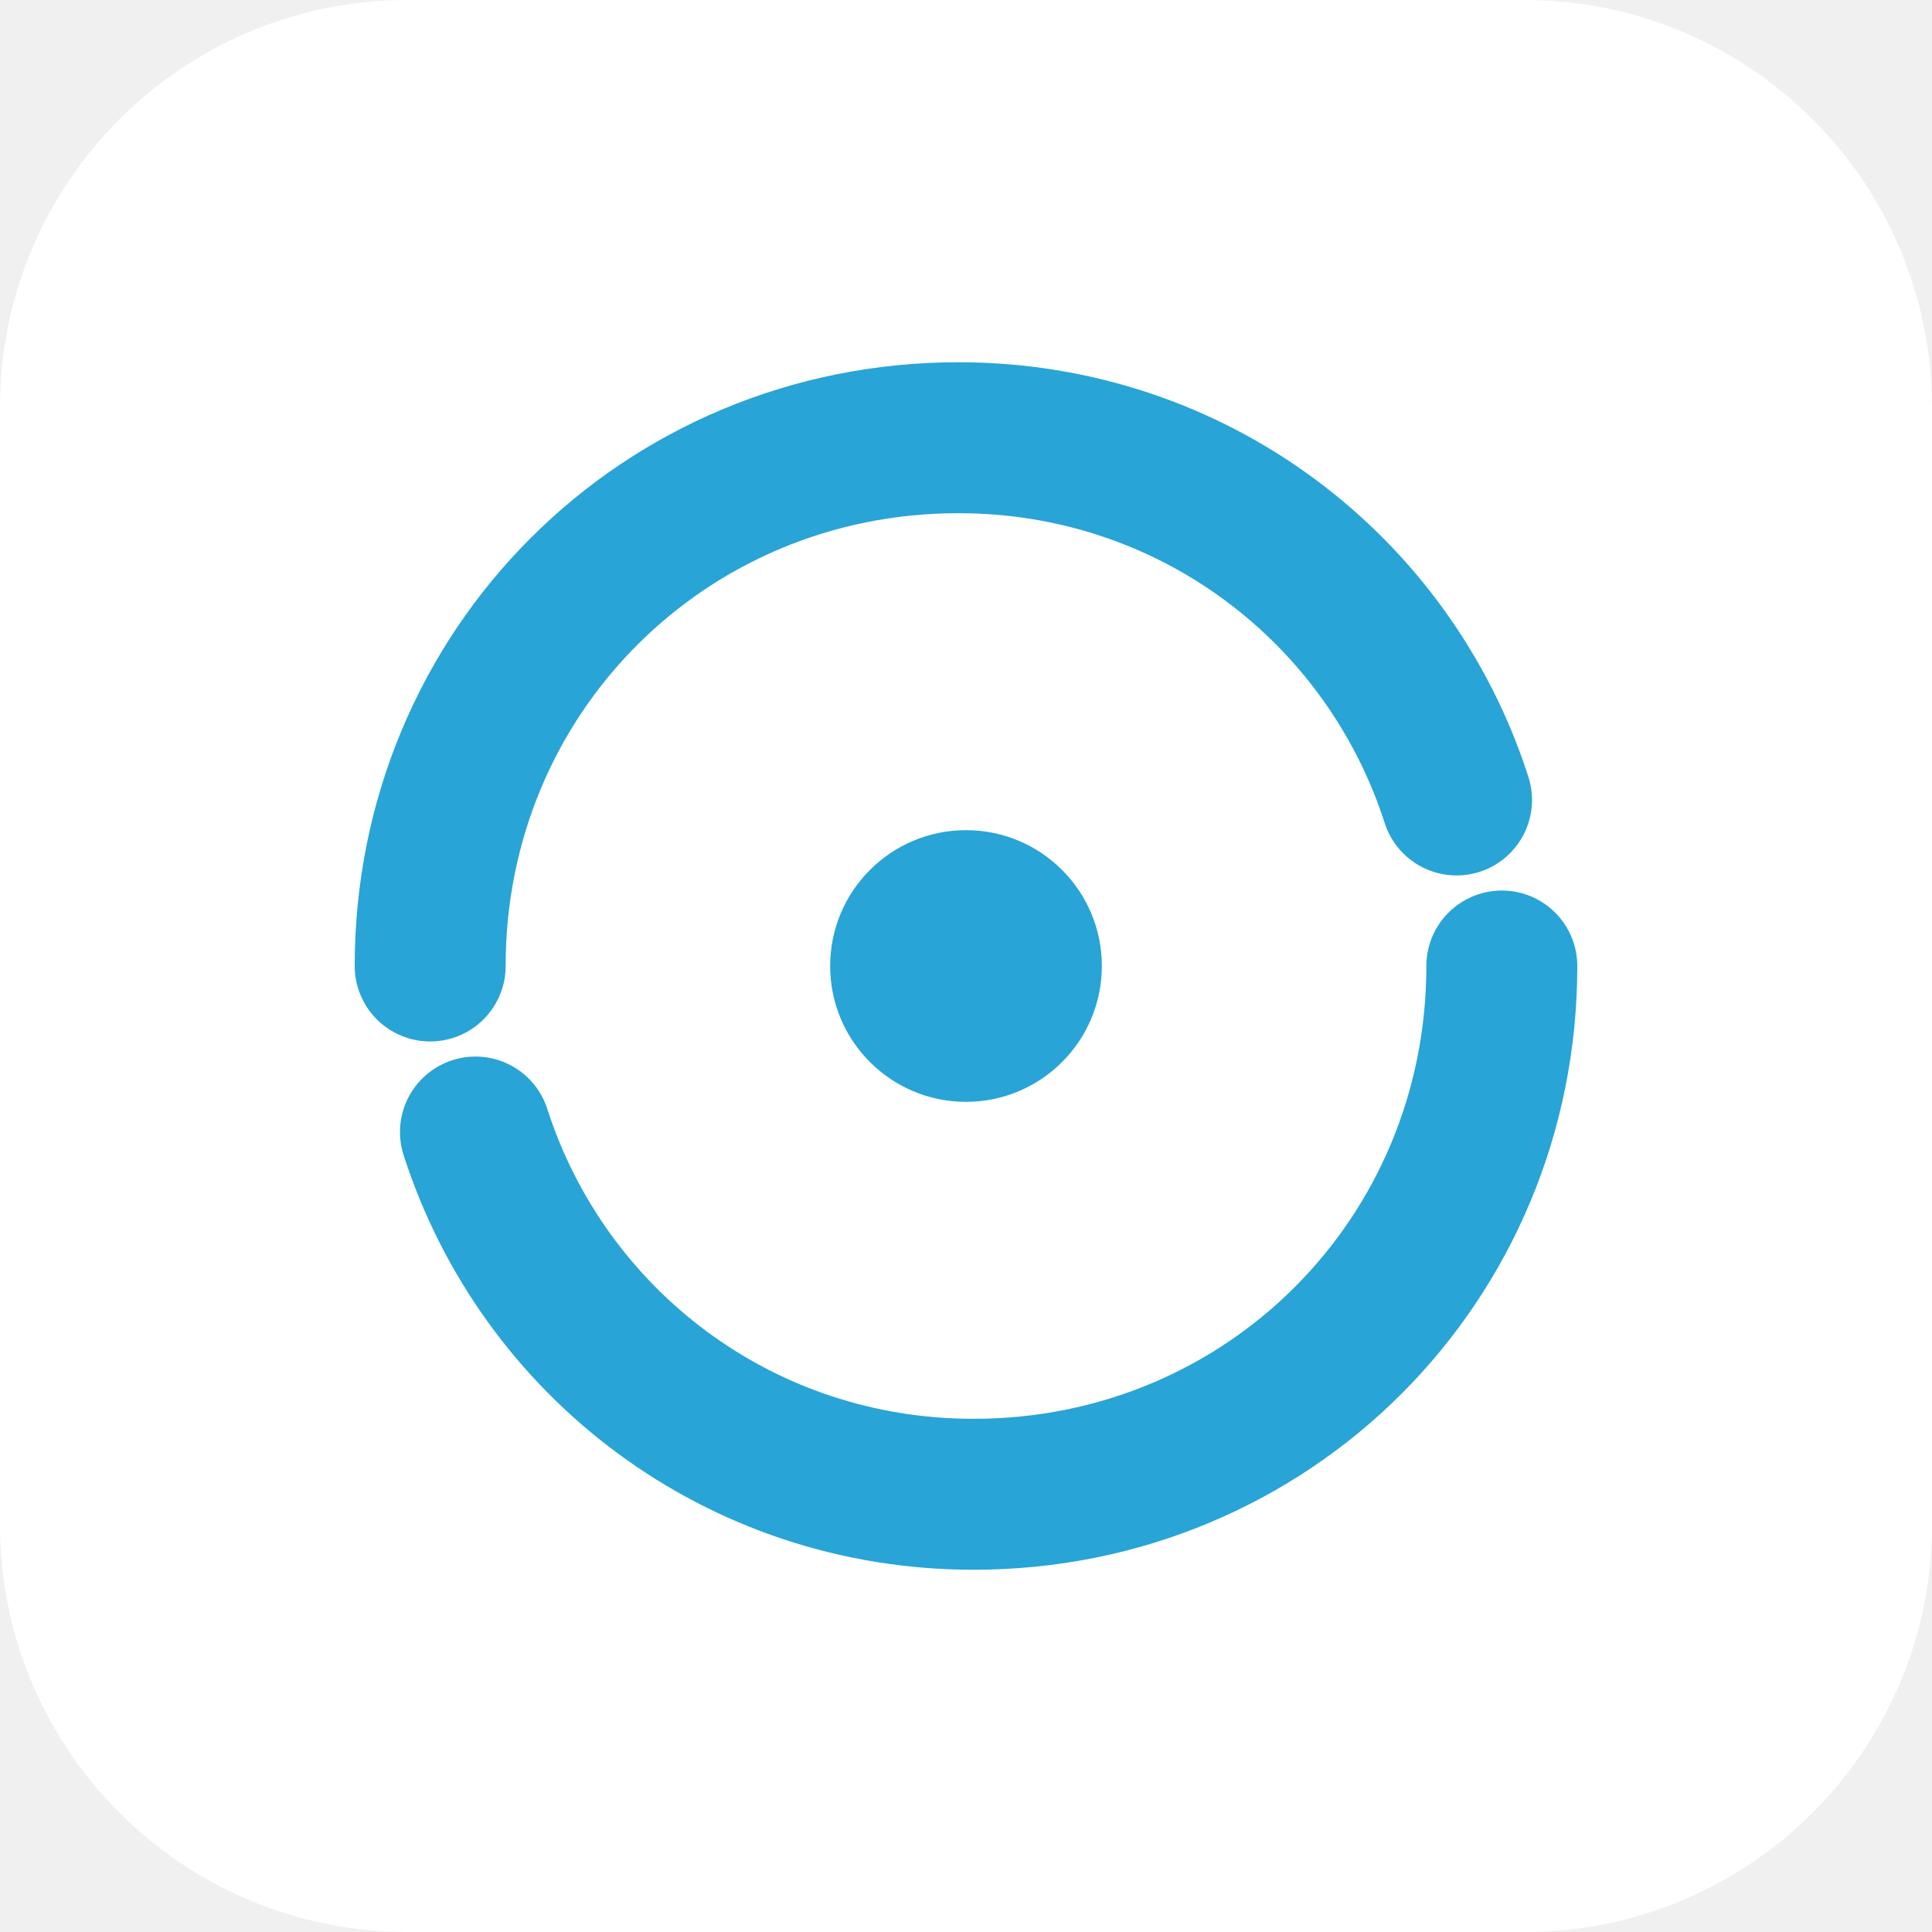
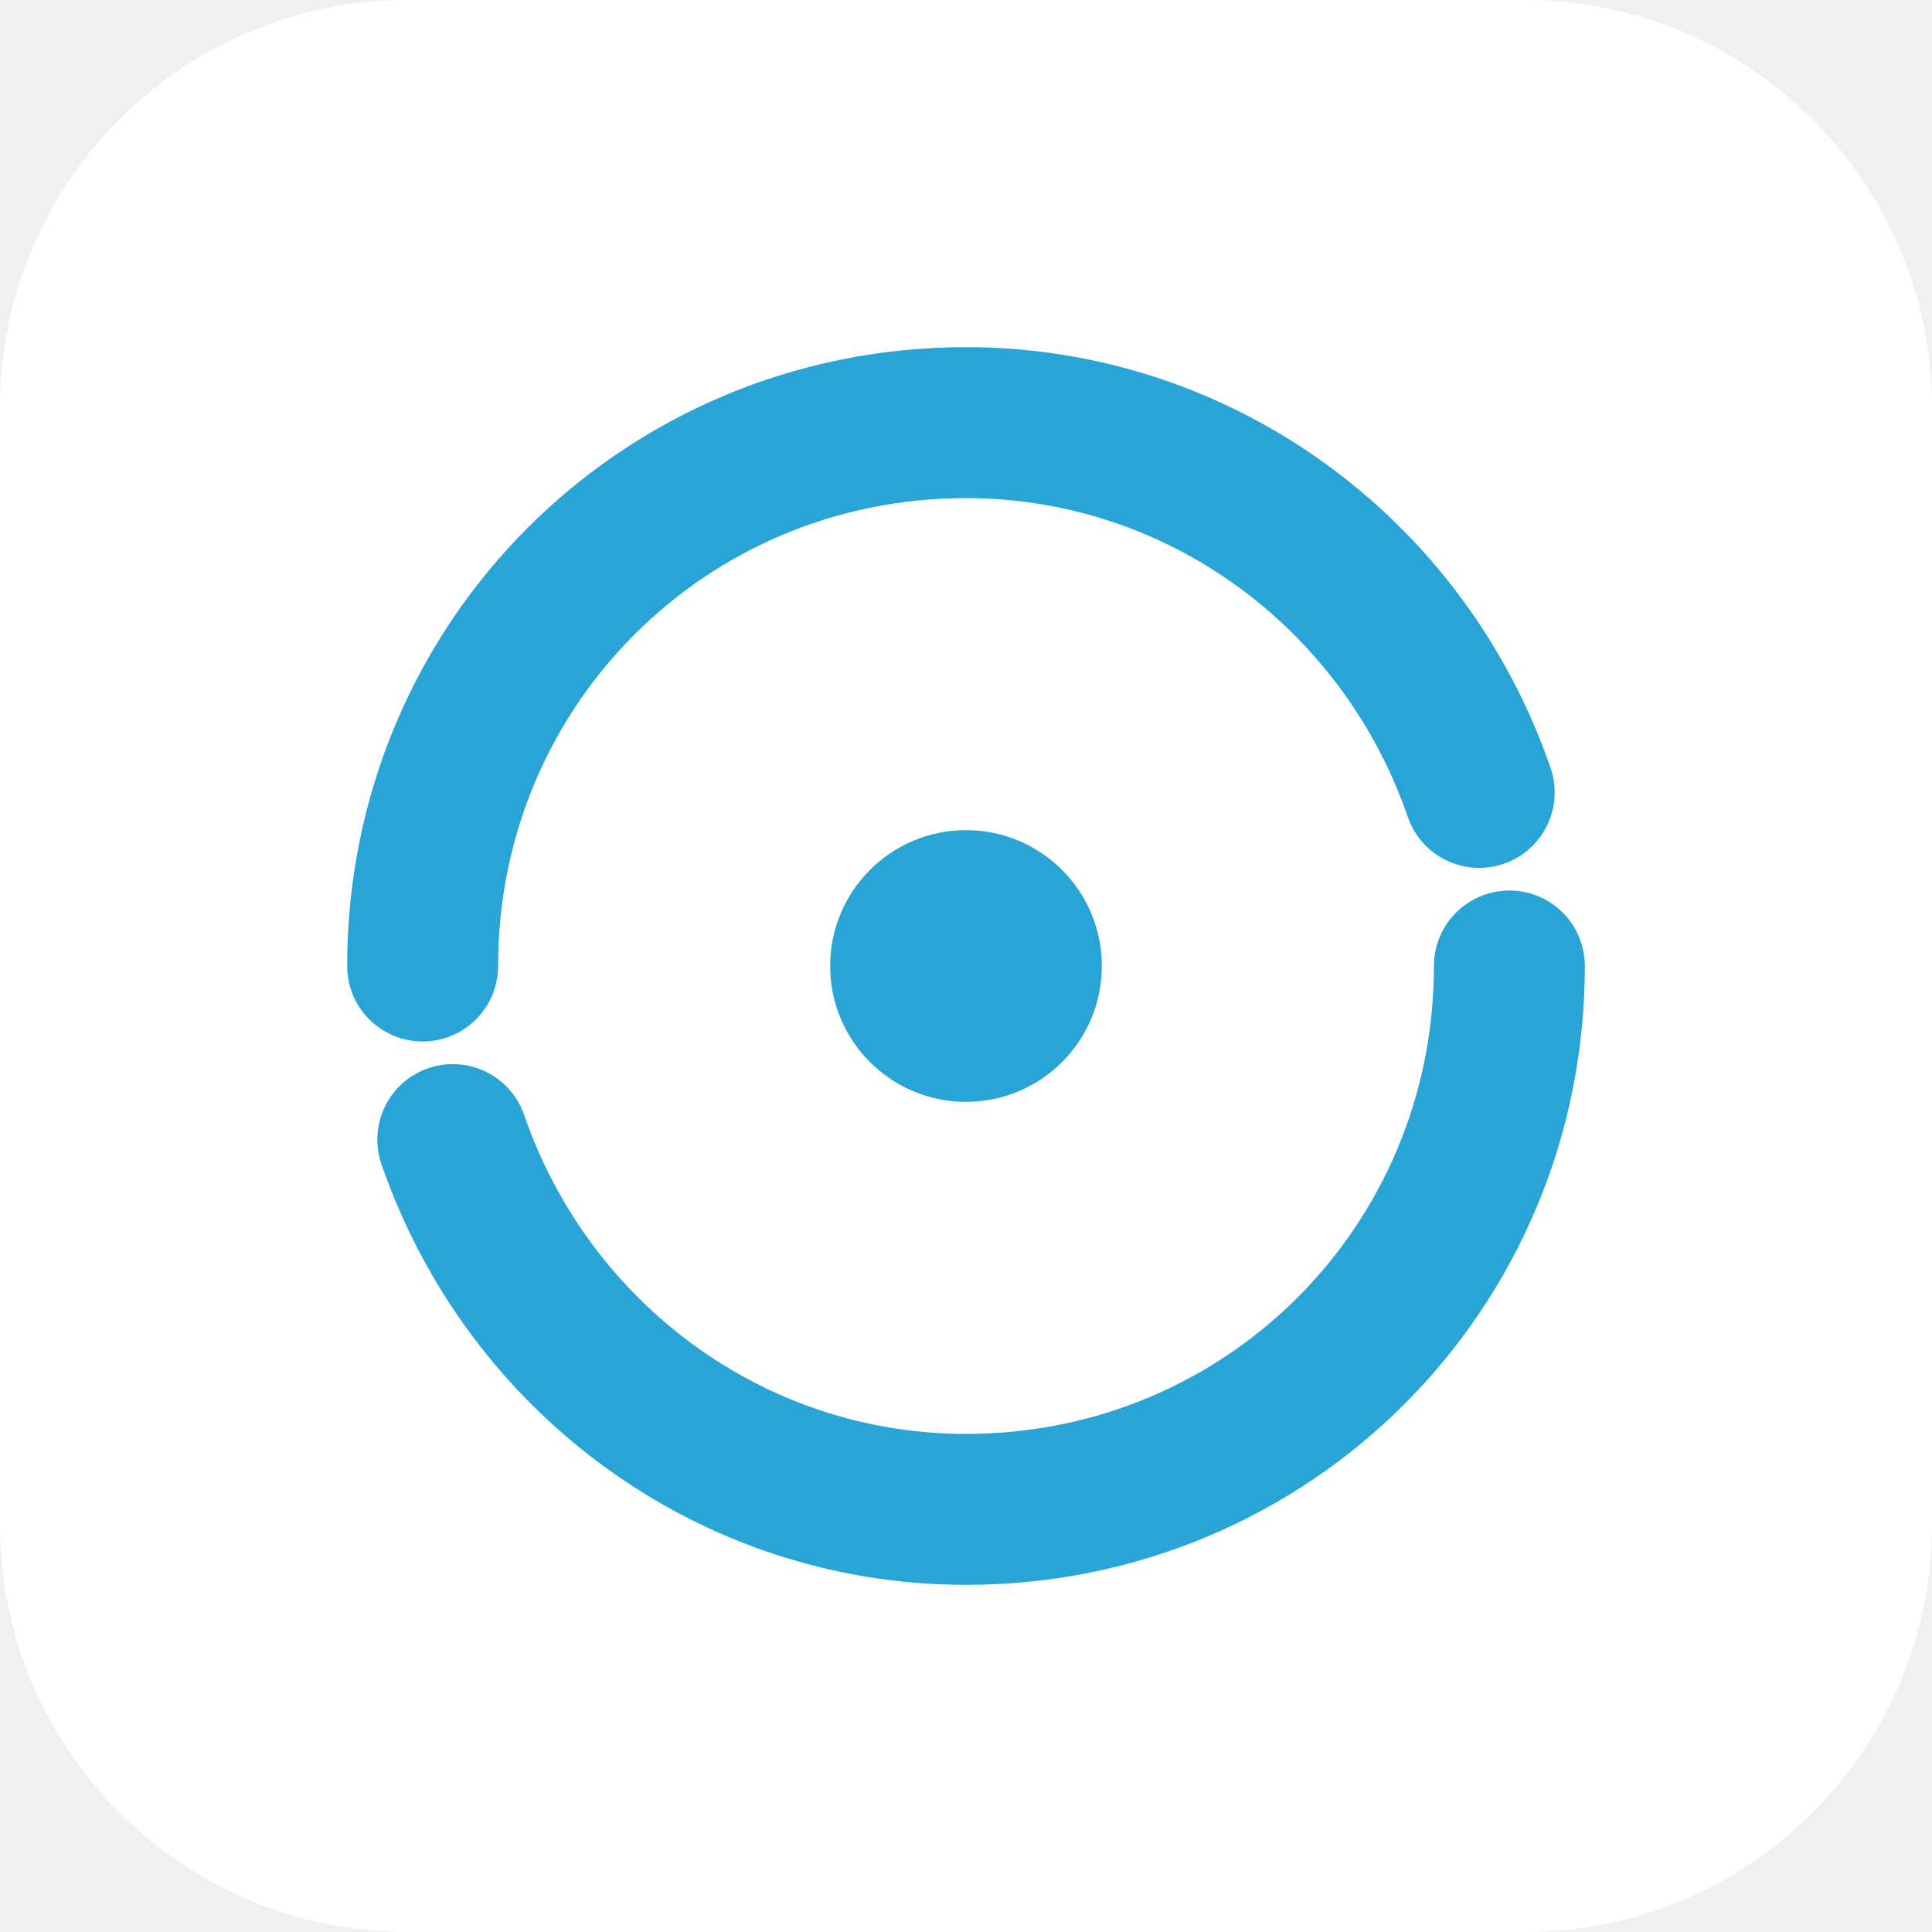
<svg xmlns="http://www.w3.org/2000/svg" viewBox="0 0 256 256">
  <rect width="256" height="256" rx="54" fill="#ffffff" />
-   <path d="M57 128c0-39 31-70 70-70 31 0 57 20 66 48" fill="none" stroke="#28a4d7" stroke-width="20" stroke-linecap="round" />
-   <path d="M199 128c0 39-31 70-70 70-31 0-57-20-66-48" fill="none" stroke="#28a4d7" stroke-width="20" stroke-linecap="round" />
+   <path d="M56 128c0-40 32-72 72-72 31 0 58 20 68 49" fill="none" stroke="#28a4d7" stroke-width="20" stroke-linecap="round" />
+   <path d="M200 128c0 40-32 72-72 72-31 0-58-20-68-49" fill="none" stroke="#28a4d7" stroke-width="20" stroke-linecap="round" />
  <circle cx="128" cy="128" r="18" fill="#28a4d7" />
</svg>
